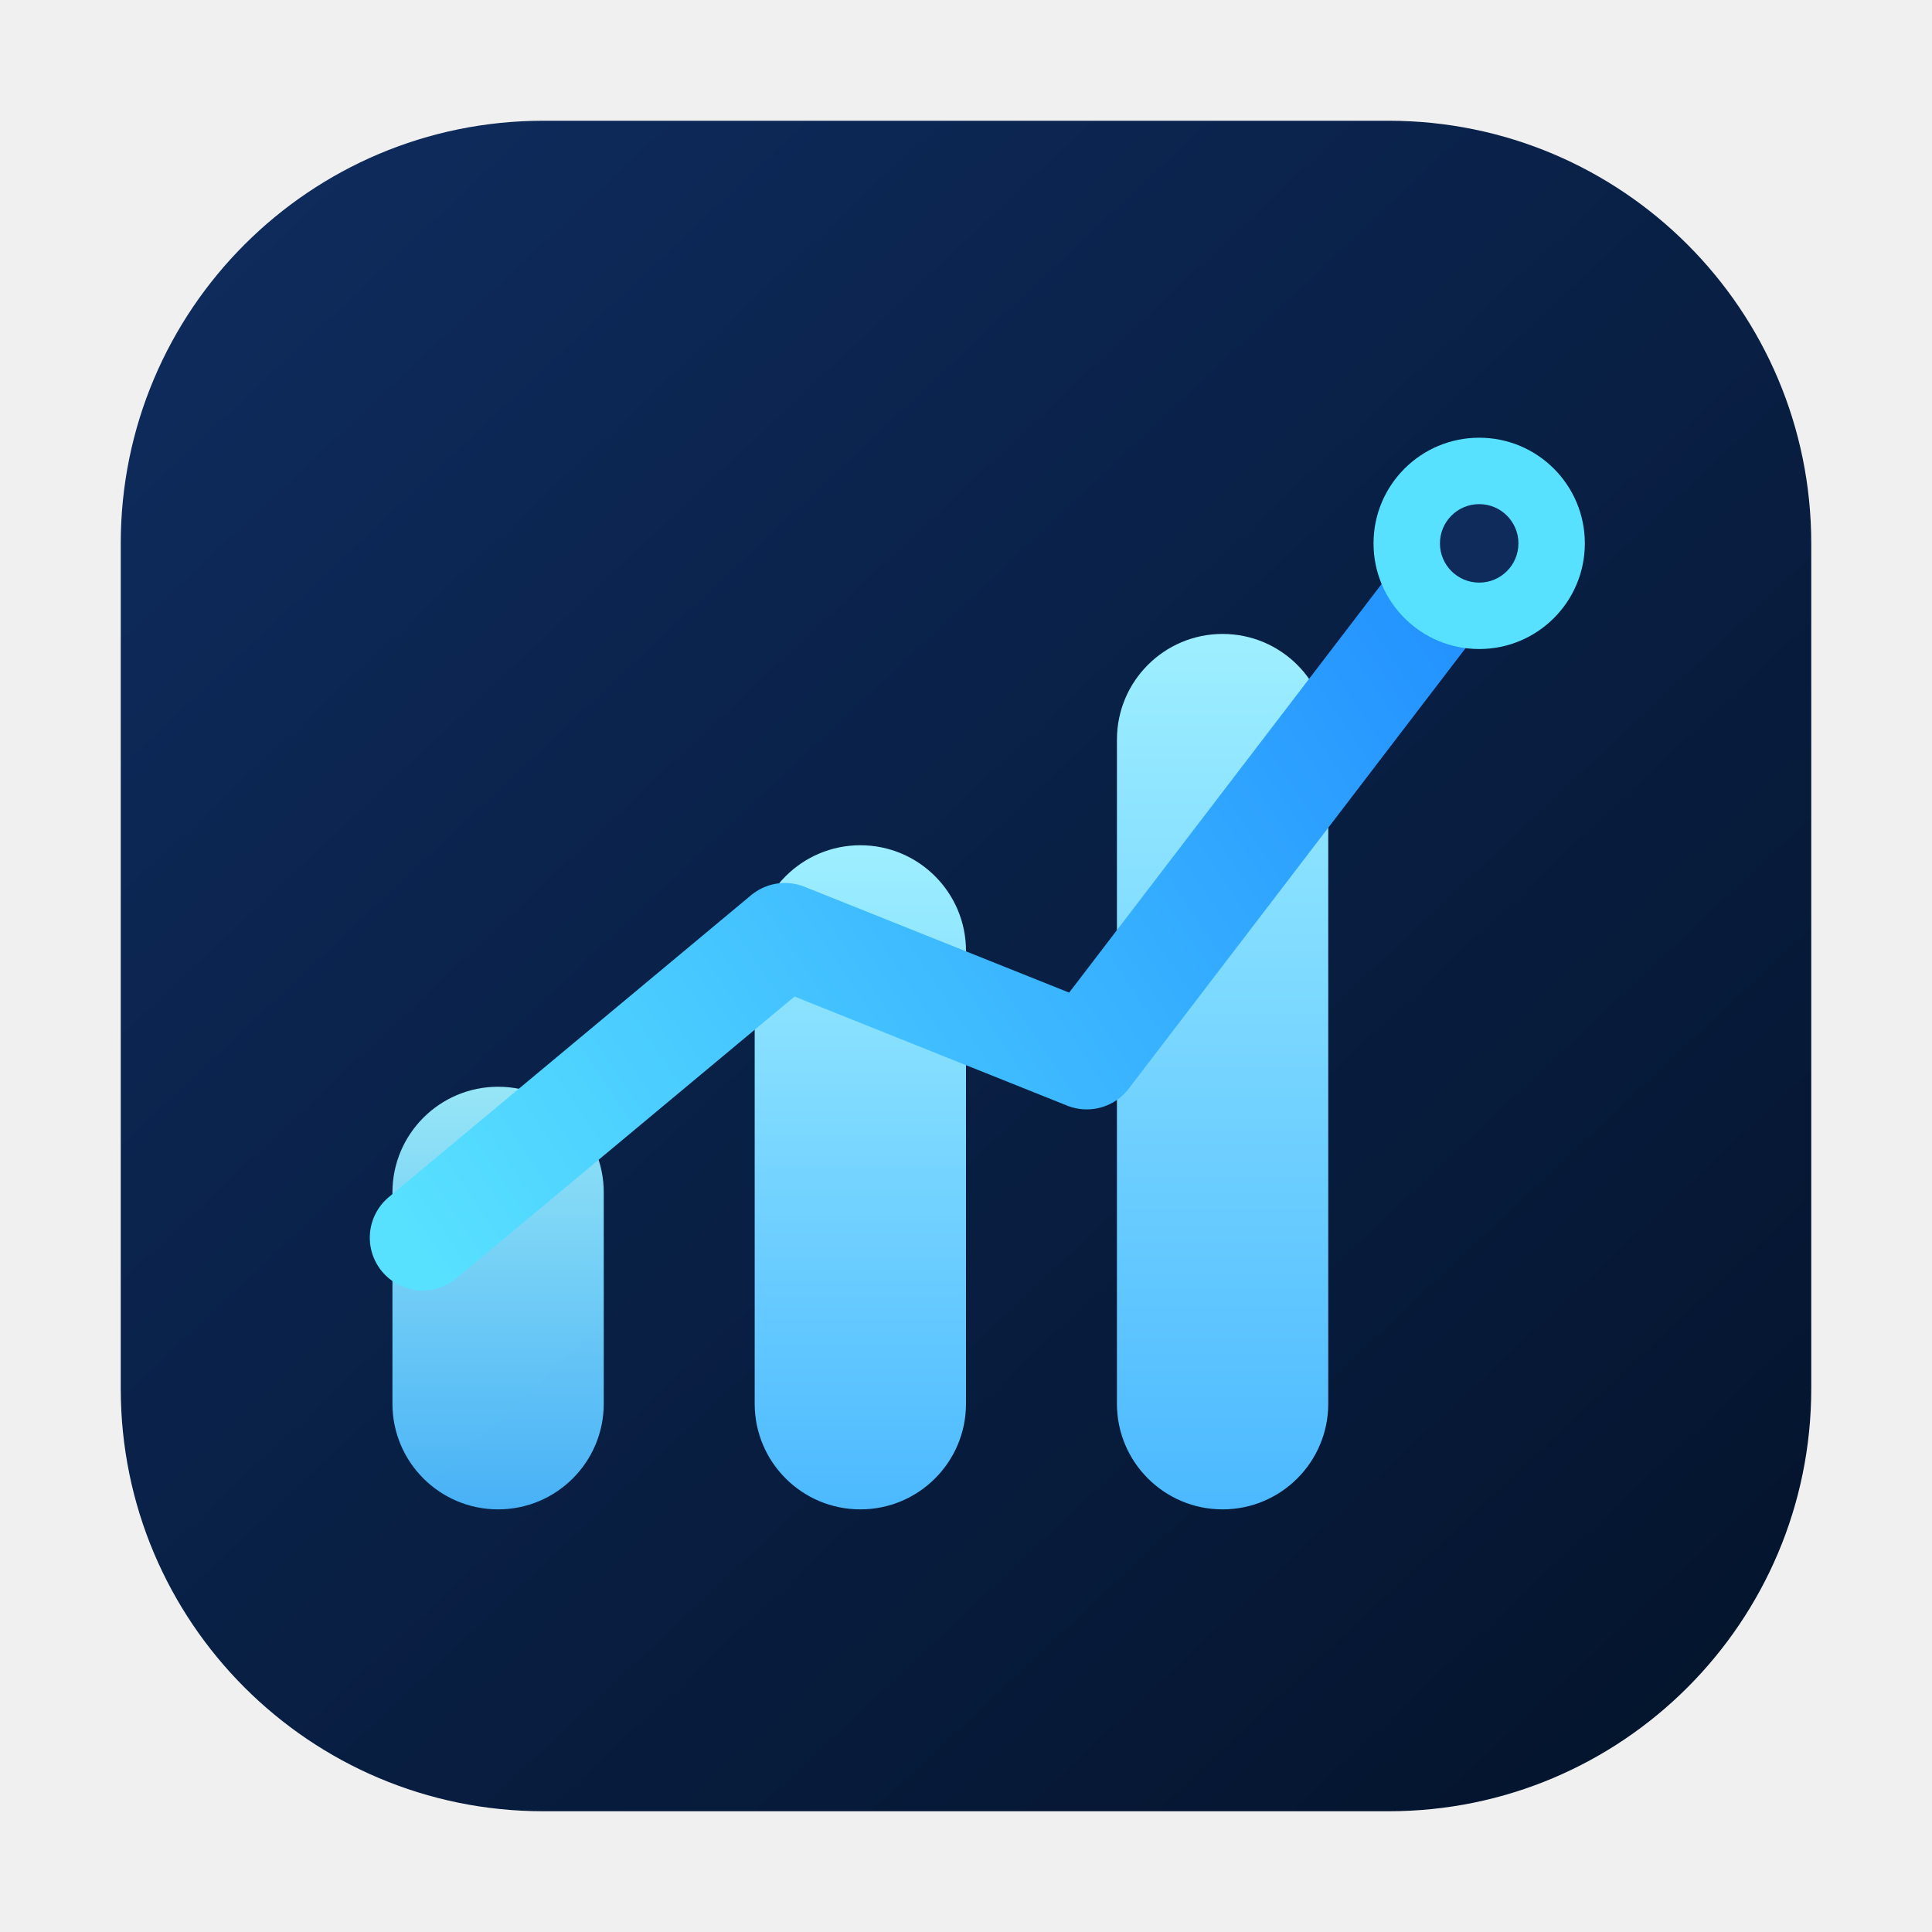
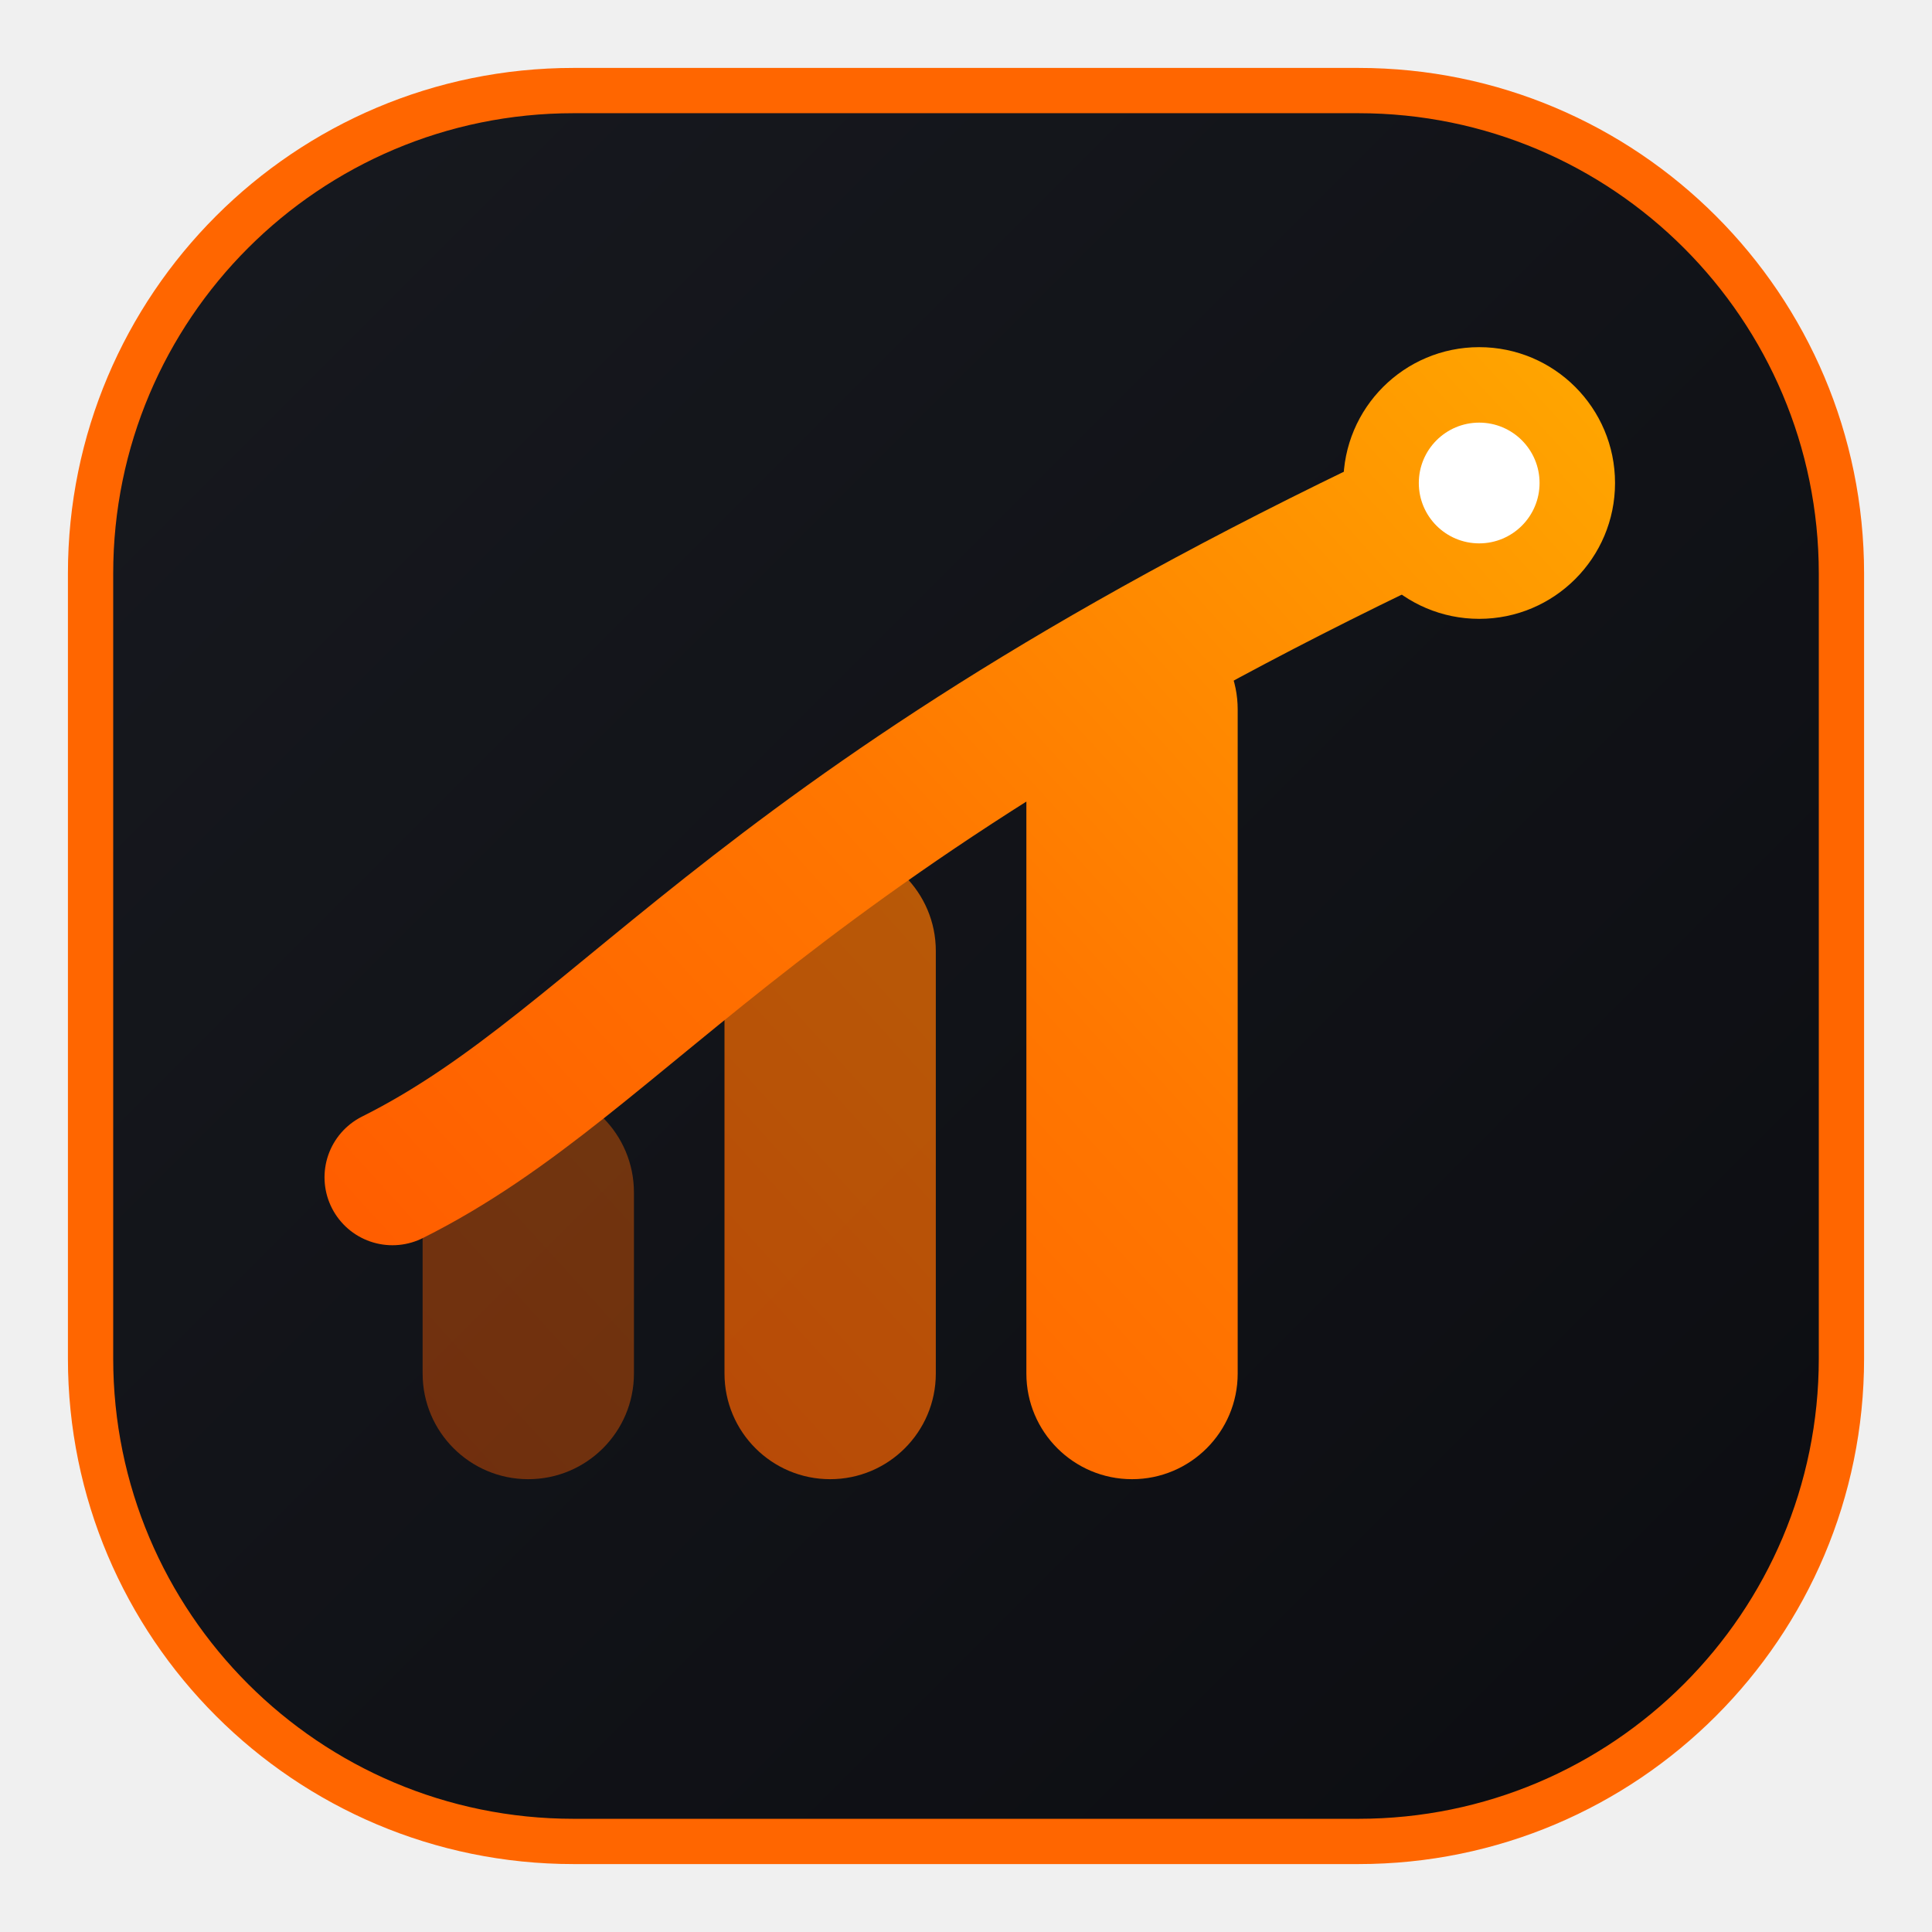
- <svg xmlns="http://www.w3.org/2000/svg" viewBox="0 0 64 64" fill="none">
+ <svg xmlns="http://www.w3.org/2000/svg" viewBox="0 0 128 128" fill="none">
  <defs>
-     <linearGradient id="bg" x1="8" y1="7" x2="56" y2="58" gradientUnits="userSpaceOnUse">
-       <stop stop-color="#0E2B5C" />
-       <stop offset="1" stop-color="#04142D" />
+     <linearGradient id="bg-grad" x1="0" y1="0" x2="128" y2="128" gradientUnits="userSpaceOnUse">
+       <stop stop-color="#181A20" />
+       <stop offset="1" stop-color="#0B0C10" />
    </linearGradient>
-     <linearGradient id="line" x1="14" y1="42" x2="50" y2="18" gradientUnits="userSpaceOnUse">
-       <stop stop-color="#58E1FF" />
-       <stop offset="1" stop-color="#1F8CFF" />
-     </linearGradient>
-     <linearGradient id="bar" x1="0" y1="0" x2="0" y2="1">
-       <stop stop-color="#9EEFFF" />
-       <stop offset="1" stop-color="#4CB9FF" />
+     <linearGradient id="orange-grad" x1="20" y1="100" x2="108" y2="20" gradientUnits="userSpaceOnUse">
+       <stop stop-color="#FF5500" />
+       <stop offset="0.5" stop-color="#FF7700" />
+       <stop offset="1" stop-color="#FFAA00" />
    </linearGradient>
  </defs>
-   <rect x="4" y="4" width="56" height="56" rx="14" fill="url(#bg)" />
-   <rect x="13" y="36" width="7" height="14" rx="3.5" fill="url(#bar)" opacity="0.95" />
-   <rect x="25" y="28" width="7" height="22" rx="3.5" fill="url(#bar)" />
-   <rect x="37" y="21" width="7" height="29" rx="3.5" fill="url(#bar)" />
-   <path d="M14 41L26 31L36 35L49 18" stroke="url(#line)" stroke-width="3.5" stroke-linecap="round" stroke-linejoin="round" />
-   <circle cx="49" cy="18" r="3.5" fill="#58E1FF" />
-   <circle cx="49" cy="18" r="1.3" fill="#0E2B5C" />
+   <rect x="6" y="6" width="116" height="116" rx="32" fill="url(#bg-grad)" stroke="#FF6600" stroke-width="3" />
+   <rect x="28" y="72" width="14" height="26" rx="7" fill="url(#orange-grad)" opacity="0.4" />
+   <rect x="48" y="56" width="14" height="42" rx="7" fill="url(#orange-grad)" opacity="0.7" />
+   <rect x="68" y="40" width="14" height="58" rx="7" fill="url(#orange-grad)" />
+   <path d="M 26 78 C 42 70, 50 54, 98 32" stroke="url(#orange-grad)" stroke-width="9" stroke-linecap="round" />
+   <circle cx="98" cy="32" r="9" fill="url(#orange-grad)" />
+   <circle cx="98" cy="32" r="4" fill="#FFFFFF" />
</svg>
